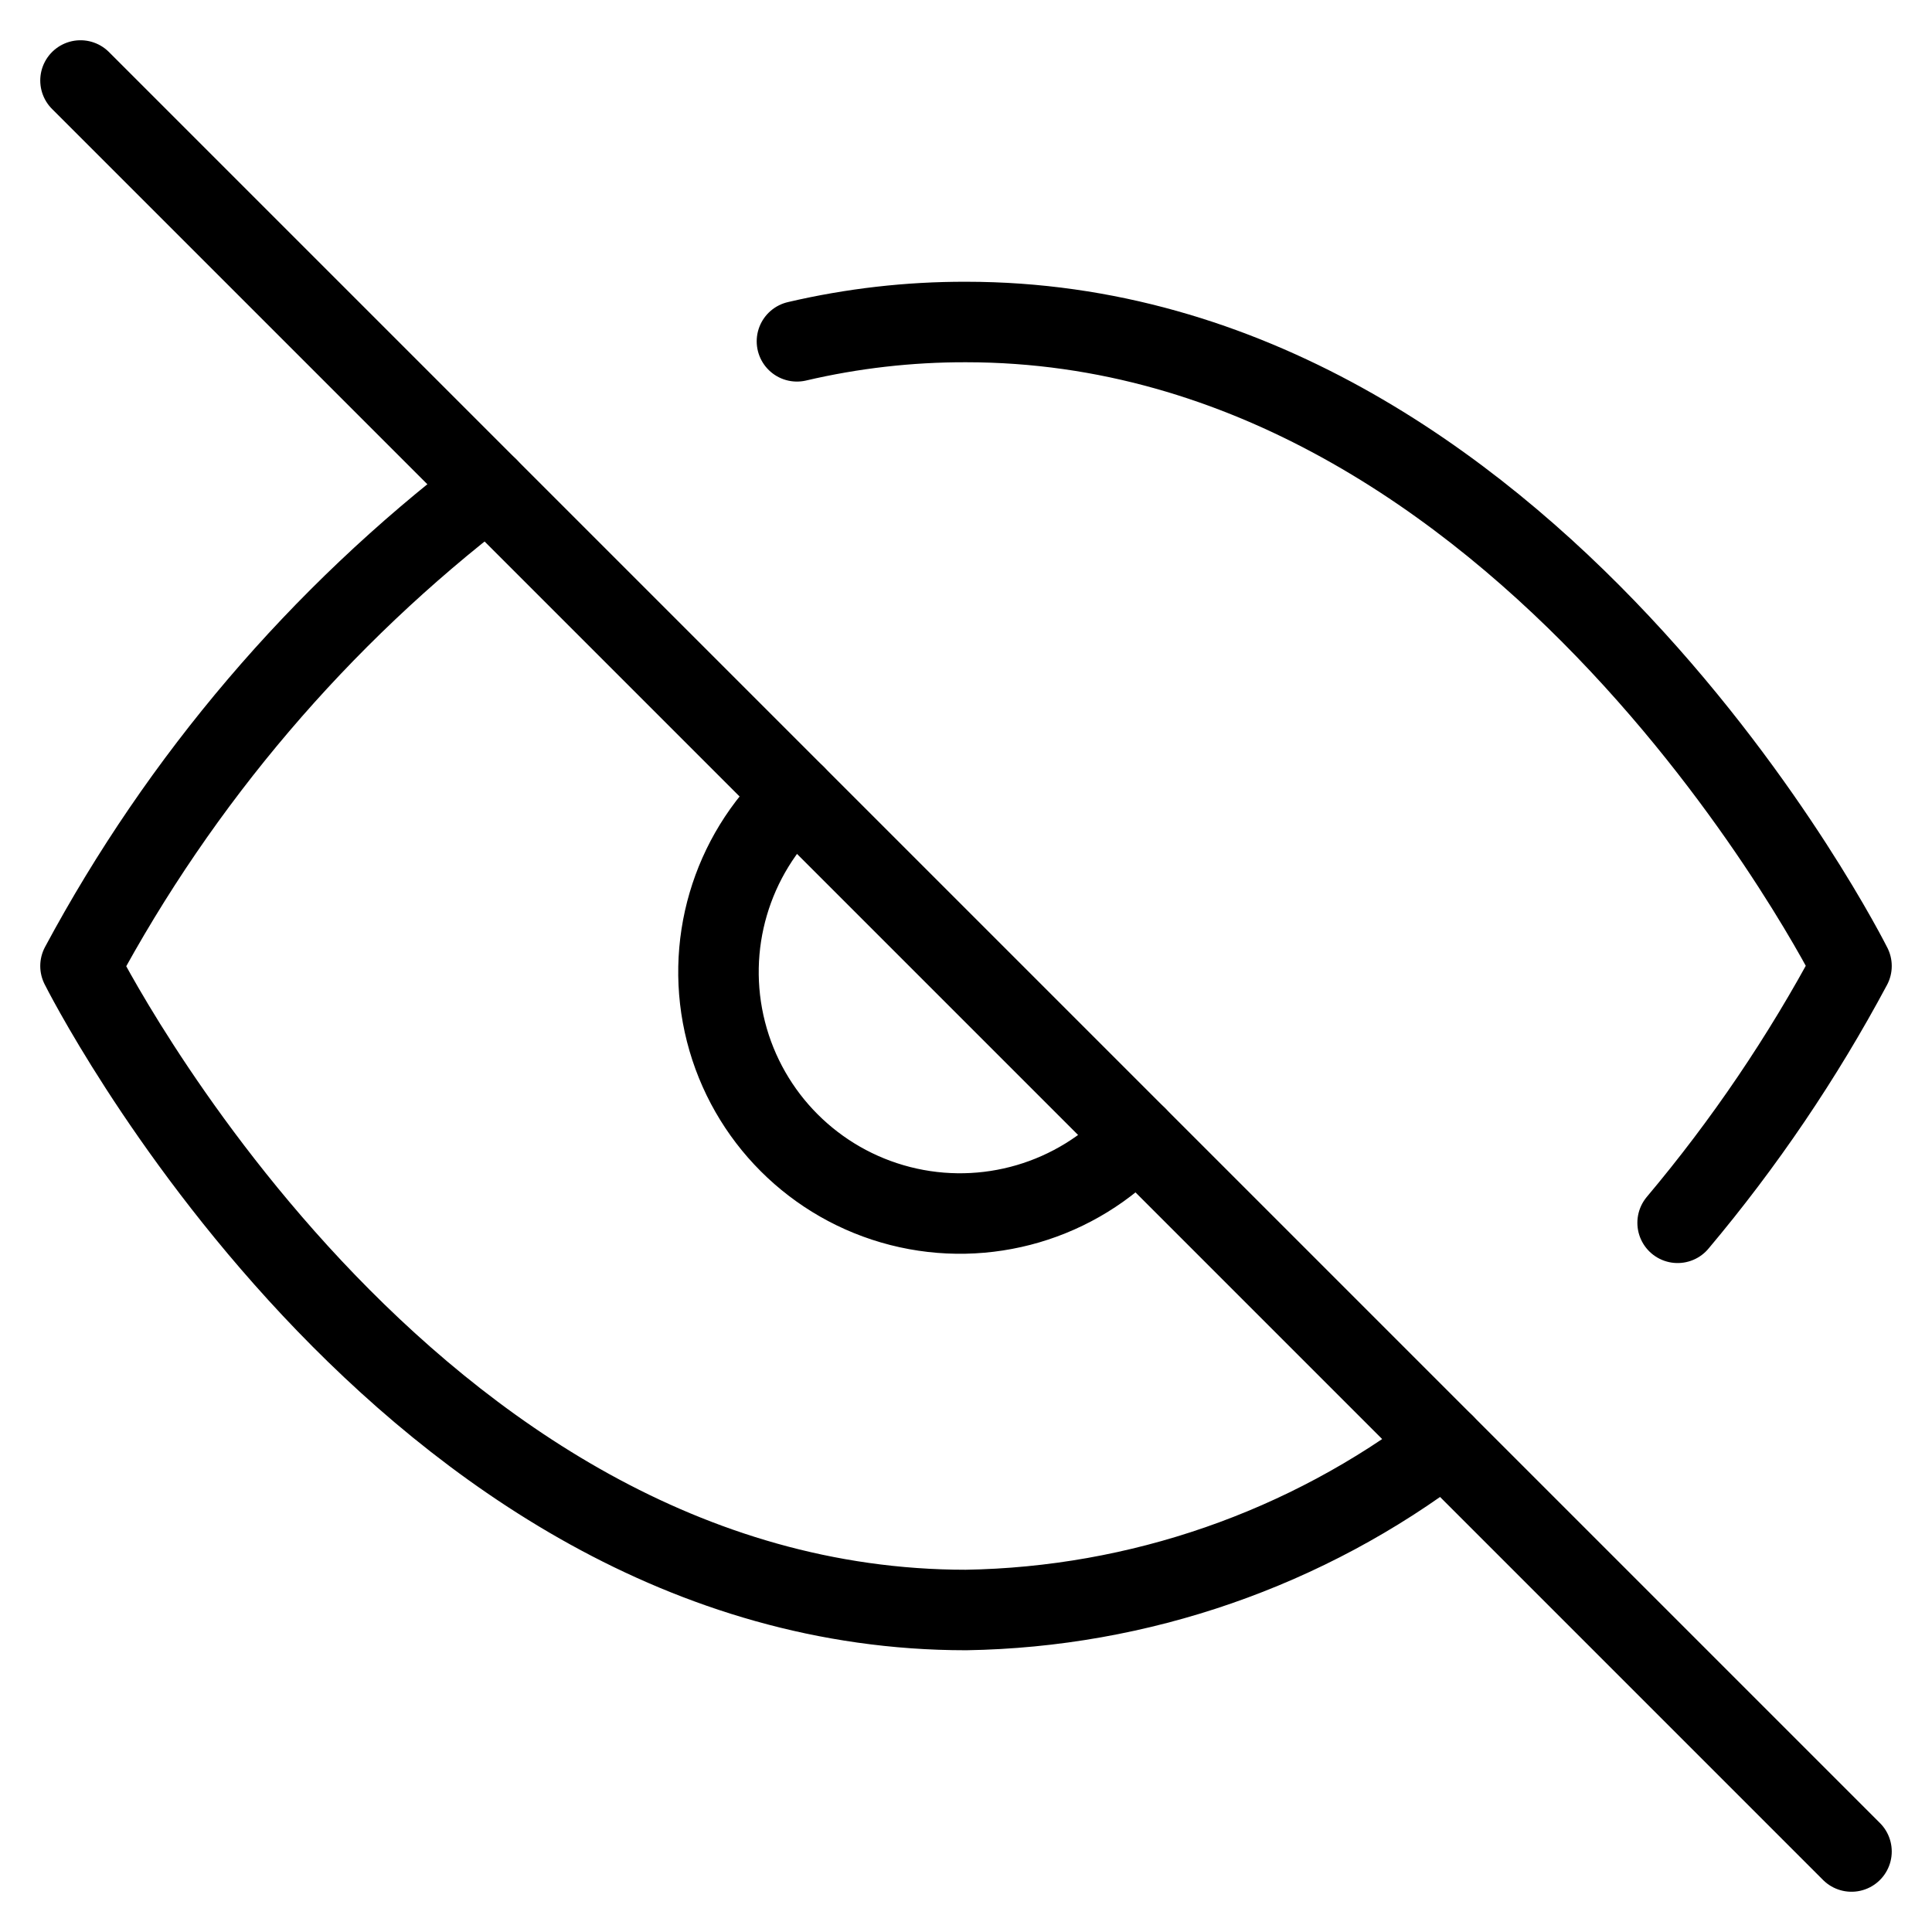
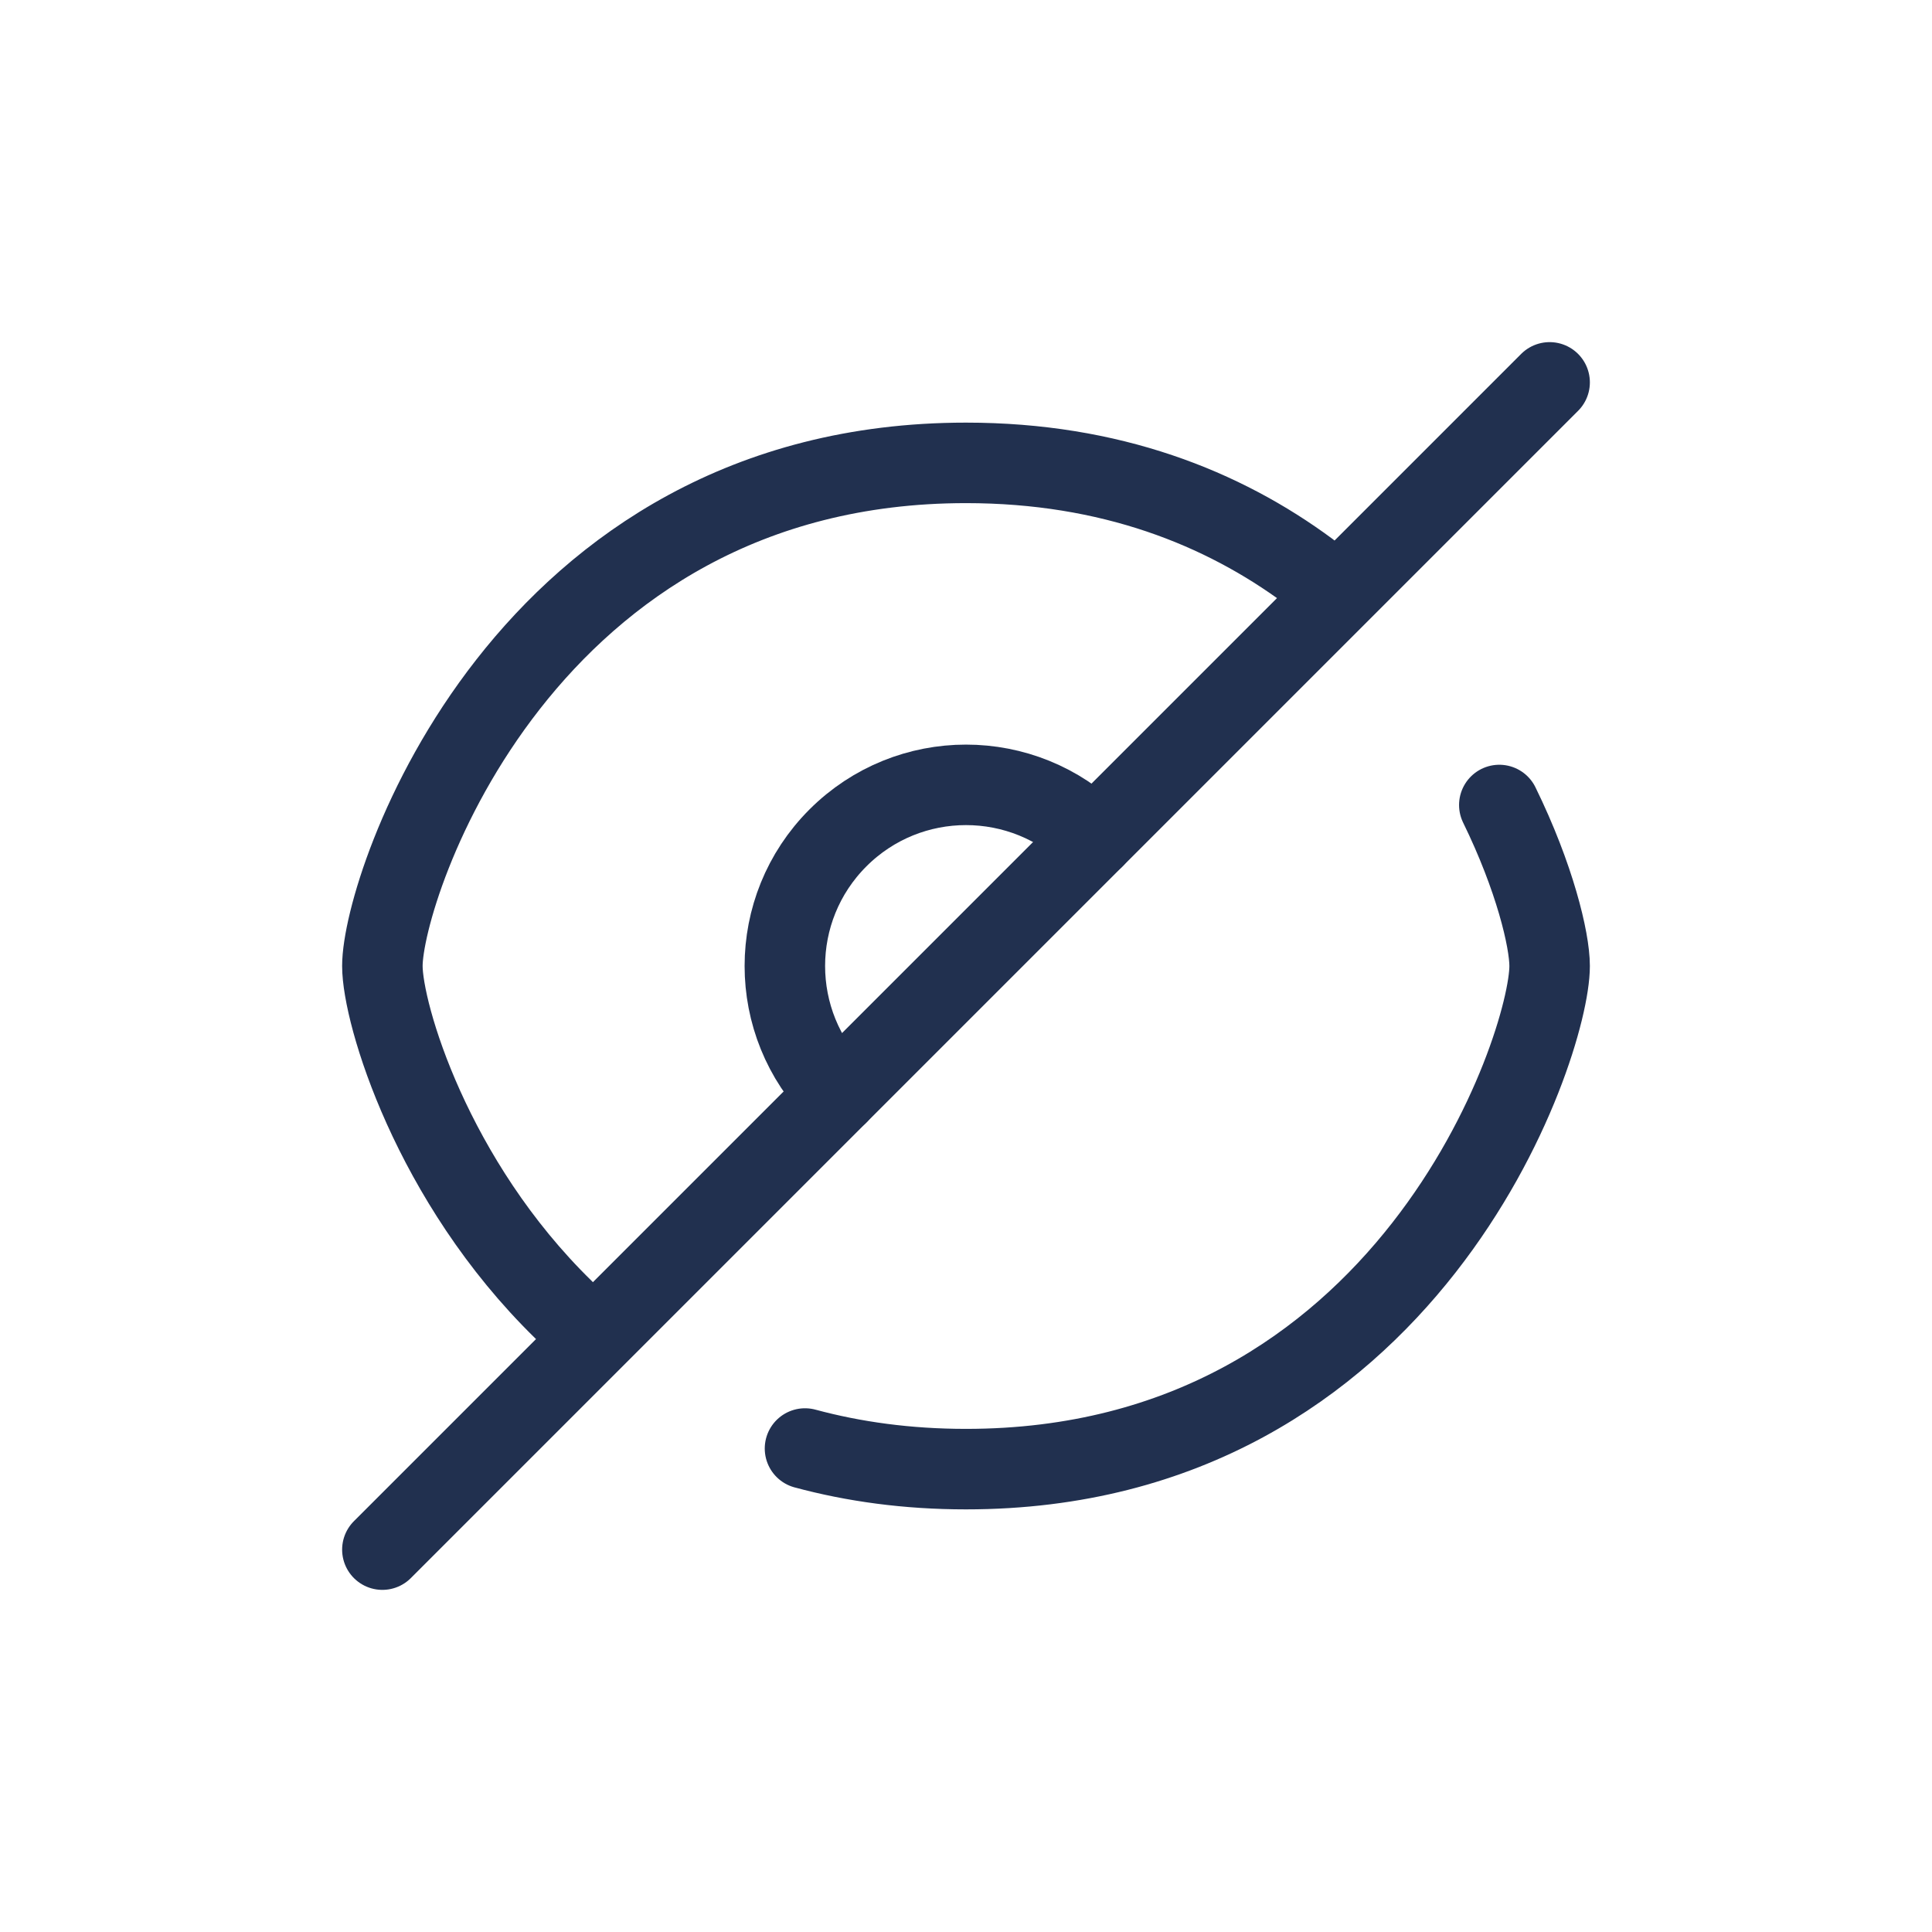
- <svg xmlns="http://www.w3.org/2000/svg" width="24" height="24" viewBox="0 0 24 24" fill="none" stroke="currentColor" stroke-width="1" stroke-linecap="round" stroke-linejoin="round">
-   <path d="M17.94 17.94A10.07 10.07 0 0 1 12 20c-7 0-11-8-11-8a18.45 18.45 0 0 1 5.06-5.94M9.9 4.24A9.12 9.12 0 0 1 12 4c7 0 11 8 11 8a18.5 18.5 0 0 1-2.16 3.19m-6.72-1.07a3 3 0 1 1-4.24-4.24" />
-   <line x1="1" y1="1" x2="23" y2="23" />
+ <svg xmlns="http://www.w3.org/2000/svg" width="24" height="24" viewBox="0 0 24 24" fill="none">
+   <path d="M18.625 10C19.065 10.899 19.25 11.675 19.25 12C19.25 13 17.5 18.25 12 18.25C11.269 18.25 10.604 18.157 10 17.994M7 16.269C5.362 14.669 4.75 12.591 4.75 12C4.75 11 6.5 5.75 12 5.75C13.795 5.75 15.19 6.309 16.256 7.097" stroke="#21304F" stroke-linecap="round" stroke-linejoin="round" />
+   <path d="M19.25 4.75L4.75 19.25" stroke="#21304F" stroke-linecap="round" stroke-linejoin="round" />
+   <path d="M10.409 13.591C9.53 12.712 9.53 11.288 10.409 10.409C11.288 9.53 12.712 9.53 13.591 10.409" stroke="#21304F" stroke-linecap="round" stroke-linejoin="round" />
</svg>
